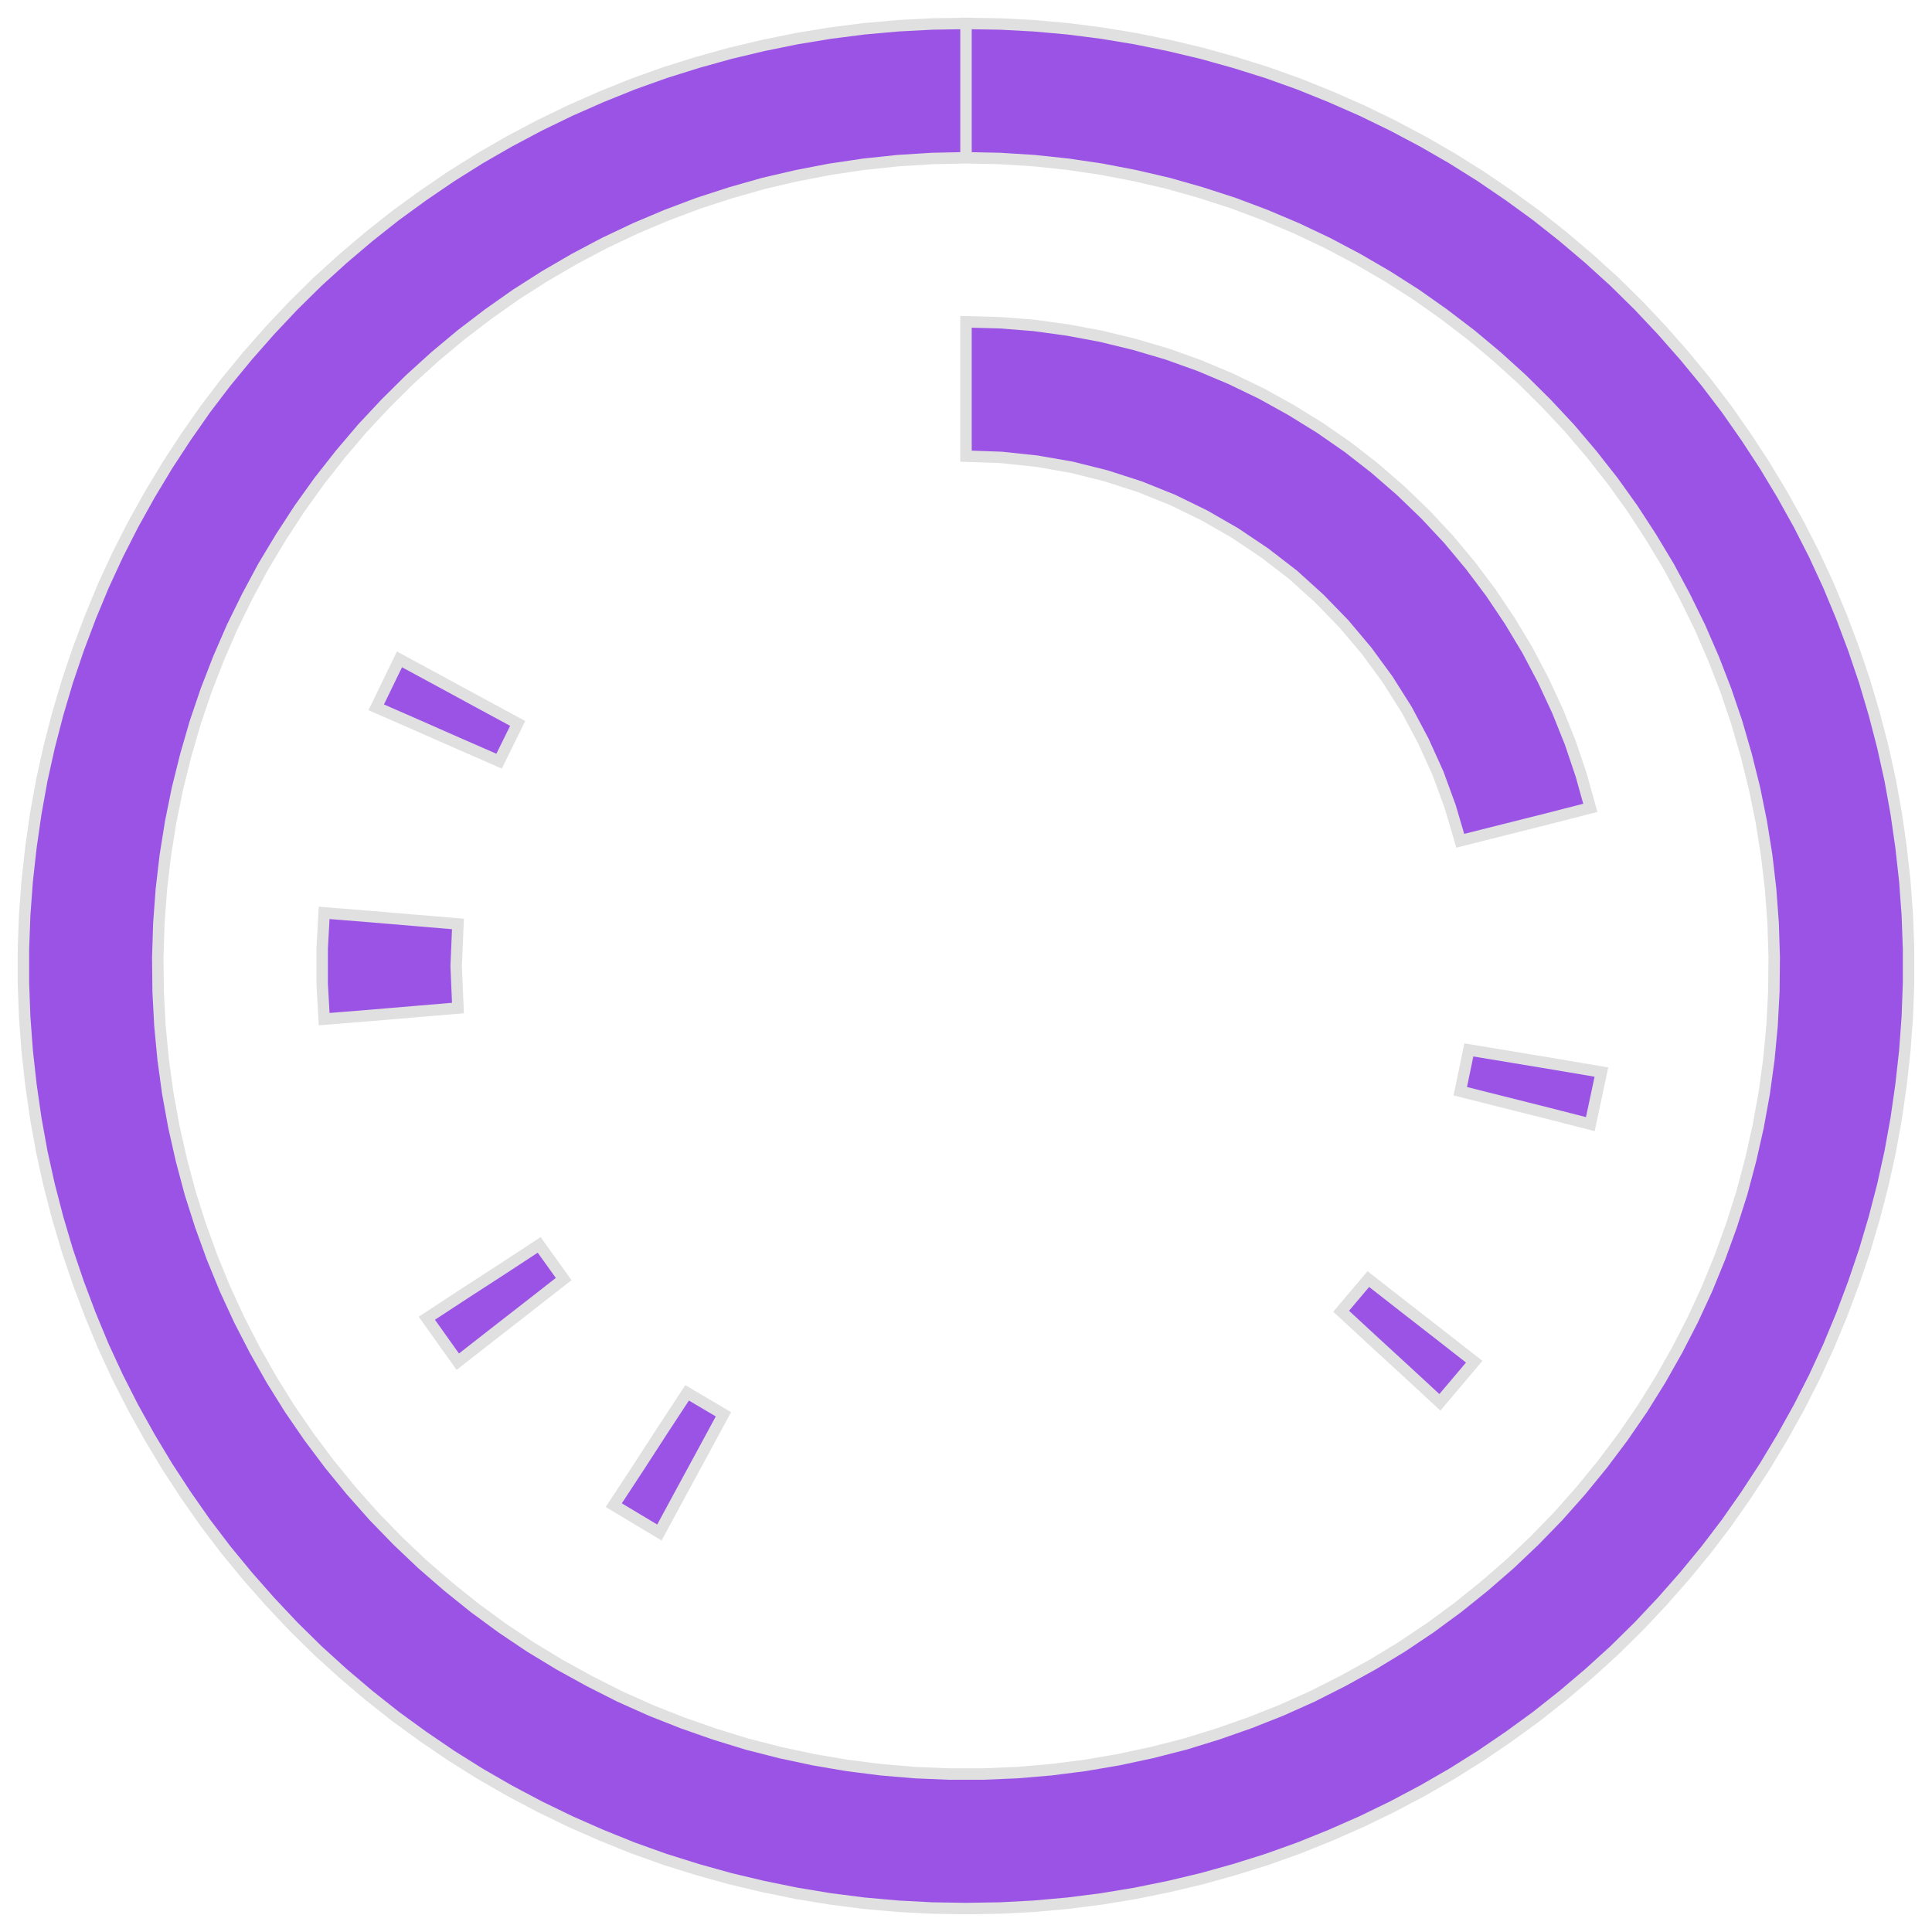
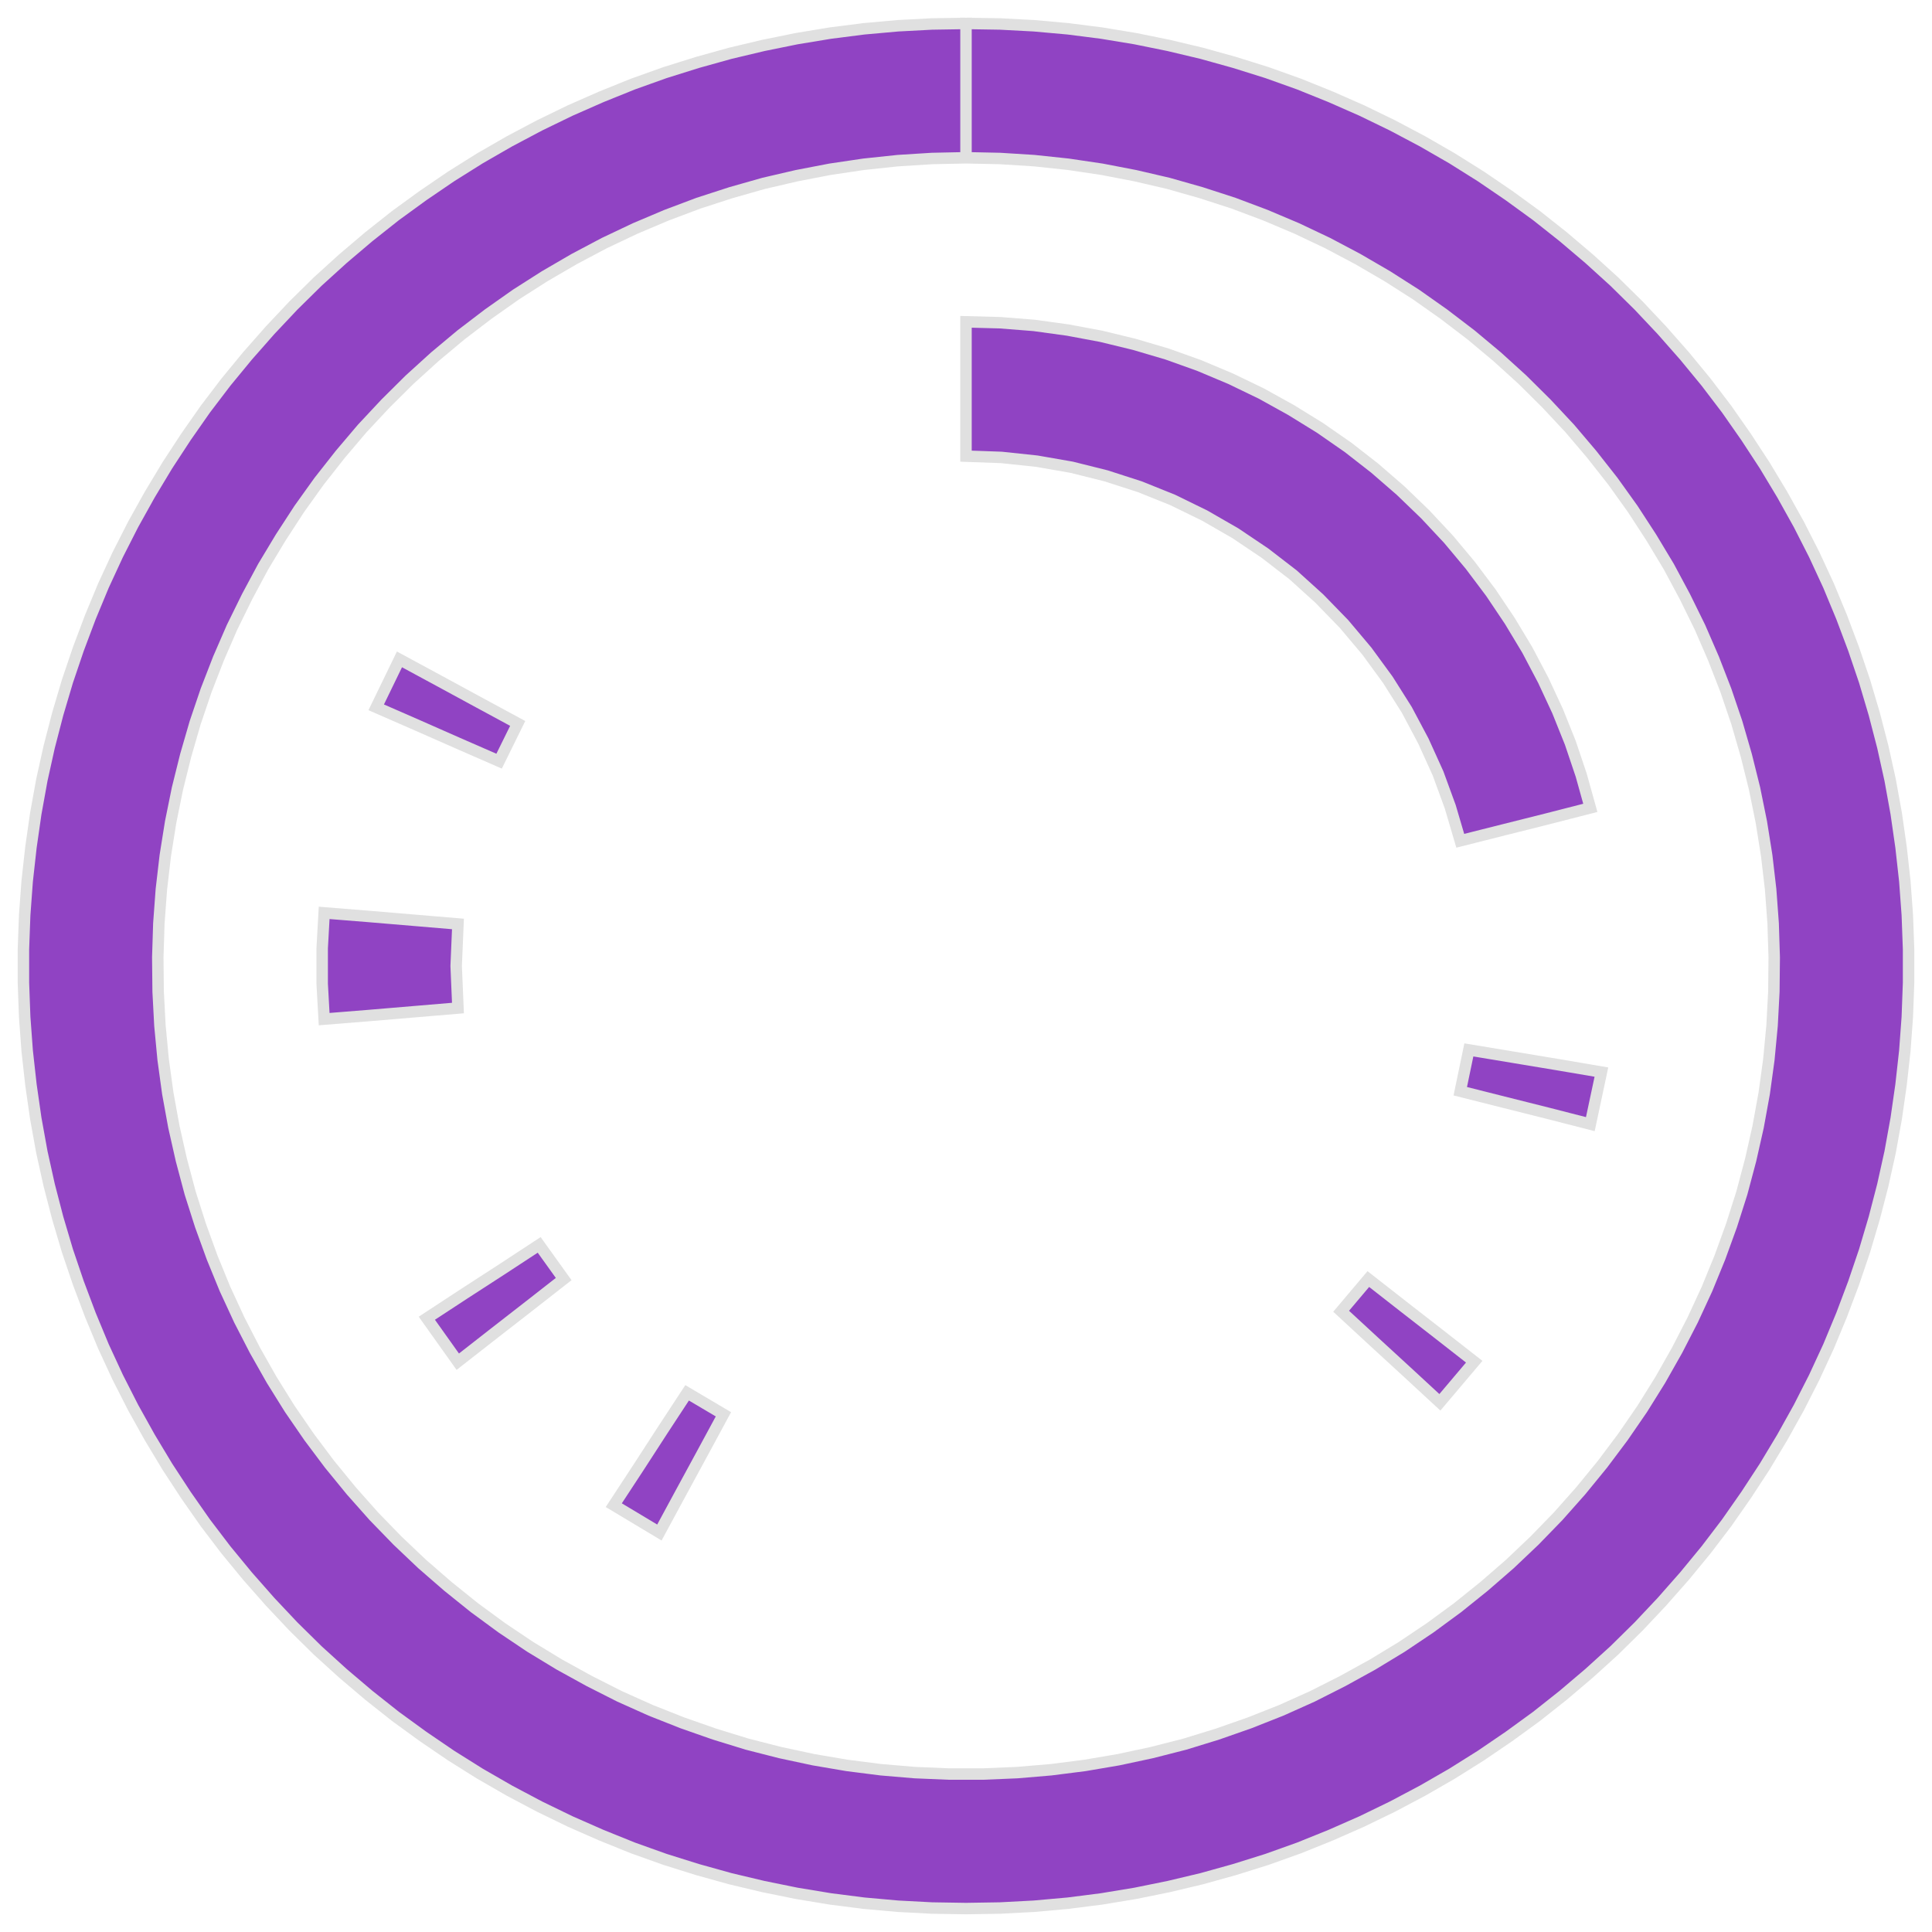
<svg xmlns="http://www.w3.org/2000/svg" class="svglite" width="108.00pt" height="108.00pt" viewBox="0 0 108.00 108.00">
  <defs>
    <style type="text/css">
    .svglite line, .svglite polyline, .svglite polygon, .svglite path, .svglite rect, .svglite circle {
      fill: none;
      stroke: #000000;
      stroke-linecap: round;
      stroke-linejoin: round;
      stroke-miterlimit: 10.00;
    }
    .svglite text {
      white-space: pre;
    }
  </style>
  </defs>
  <rect width="100%" height="100%" style="stroke: none; fill: none;" />
  <defs>
    <clipPath id="cpMC4wMHwxMDguMDB8MC4wMHwxMDguMDA=">
      <rect x="0.00" y="0.00" width="108.00" height="108.00" />
    </clipPath>
  </defs>
  <g clip-path="url(#cpMC4wMHwxMDguMDB8MC4wMHwxMDguMDA=)">
-     <polygon points="54.00,8.82 54.00,6.31 54.00,3.81 54.00,1.31 52.10,1.34 50.20,1.44 48.30,1.61 46.42,1.85 44.54,2.16 42.67,2.54 40.82,2.98 38.99,3.49 37.17,4.06 35.38,4.70 33.62,5.41 31.87,6.18 30.16,7.01 28.48,7.90 26.83,8.85 25.22,9.86 23.65,10.93 22.11,12.05 20.62,13.23 19.17,14.46 17.76,15.74 16.40,17.08 15.10,18.46 13.84,19.89 12.63,21.36 11.48,22.87 10.39,24.43 9.35,26.02 8.37,27.65 7.44,29.32 6.58,31.01 5.78,32.74 5.05,34.50 4.38,36.28 3.77,38.08 3.23,39.90 2.75,41.75 2.34,43.60 2.00,45.48 1.73,47.36 1.52,49.25 1.38,51.15 1.31,53.05 1.31,54.95 1.38,56.85 1.52,58.75 1.73,60.64 2.00,62.52 2.34,64.40 2.75,66.25 3.23,68.10 3.77,69.92 4.38,71.72 5.05,73.50 5.78,75.26 6.58,76.99 7.44,78.68 8.37,80.35 9.35,81.98 10.39,83.57 11.48,85.13 12.63,86.64 13.84,88.11 15.10,89.54 16.40,90.92 17.76,92.26 19.17,93.54 20.62,94.77 22.11,95.95 23.65,97.07 25.22,98.14 26.83,99.15 28.48,100.10 30.16,100.99 31.87,101.82 33.62,102.59 35.38,103.30 37.17,103.94 38.99,104.51 40.82,105.02 42.67,105.46 44.54,105.84 46.42,106.15 48.30,106.39 50.20,106.56 52.10,106.66 54.00,106.69 55.90,106.66 57.80,106.56 59.70,106.39 61.58,106.15 63.46,105.84 65.33,105.46 67.18,105.02 69.01,104.51 70.83,103.94 72.62,103.30 74.38,102.59 76.13,101.82 77.84,100.99 79.52,100.10 81.17,99.15 82.78,98.14 84.35,97.07 85.89,95.95 87.38,94.77 88.83,93.54 90.24,92.26 91.60,90.92 92.90,89.54 94.16,88.11 95.37,86.64 96.52,85.13 97.61,83.57 98.65,81.98 99.63,80.35 100.56,78.68 101.42,76.99 102.22,75.26 102.95,73.50 103.62,71.72 104.23,69.92 104.77,68.10 105.25,66.25 105.66,64.40 106.00,62.52 106.27,60.64 106.48,58.75 106.62,56.85 106.69,54.95 106.69,53.05 106.62,51.15 106.48,49.25 106.27,47.36 106.00,45.48 105.66,43.60 105.25,41.75 104.77,39.90 104.23,38.08 103.62,36.28 102.95,34.50 102.22,32.74 101.42,31.01 100.56,29.32 99.63,27.65 98.65,26.02 97.61,24.43 96.52,22.87 95.37,21.36 94.16,19.89 92.90,18.46 91.60,17.08 90.24,15.74 88.83,14.46 87.38,13.23 85.89,12.05 84.35,10.93 82.78,9.86 81.17,8.85 79.52,7.90 77.84,7.01 76.13,6.18 74.38,5.41 72.62,4.70 70.83,4.06 69.01,3.49 67.18,2.98 65.33,2.54 63.46,2.16 61.58,1.85 59.70,1.61 57.80,1.44 55.90,1.34 54.00,1.31 54.00,3.81 54.00,6.31 54.00,8.82 55.90,8.86 57.81,8.98 59.70,9.18 61.59,9.46 63.46,9.82 65.31,10.25 67.14,10.77 68.96,11.36 70.74,12.03 72.49,12.77 74.22,13.59 75.90,14.48 77.55,15.44 79.15,16.46 80.71,17.56 82.23,18.72 83.69,19.94 85.10,21.22 86.45,22.56 87.75,23.95 88.98,25.40 90.16,26.90 91.27,28.45 92.31,30.05 93.29,31.68 94.19,33.36 95.03,35.07 95.79,36.82 96.48,38.60 97.09,40.40 97.62,42.23 98.08,44.08 98.46,45.95 98.76,47.83 98.98,49.72 99.12,51.62 99.18,53.52 99.16,55.43 99.06,57.33 98.88,59.23 98.62,61.12 98.28,62.99 97.86,64.85 97.37,66.69 96.79,68.51 96.14,70.30 95.42,72.06 94.62,73.79 93.75,75.48 92.81,77.14 91.80,78.76 90.72,80.33 89.58,81.85 88.37,83.33 87.11,84.75 85.78,86.12 84.40,87.43 82.96,88.68 81.48,89.87 79.94,91.00 78.36,92.06 76.73,93.05 75.06,93.97 73.36,94.83 71.62,95.61 69.85,96.31 68.05,96.94 66.23,97.50 64.39,97.97 62.52,98.37 60.64,98.69 58.75,98.93 56.86,99.09 54.95,99.17 53.05,99.17 51.14,99.09 49.25,98.93 47.36,98.69 45.48,98.37 43.61,97.97 41.77,97.50 39.95,96.94 38.15,96.31 36.38,95.61 34.64,94.83 32.94,93.97 31.27,93.05 29.64,92.06 28.06,91.00 26.52,89.87 25.04,88.68 23.60,87.43 22.22,86.12 20.89,84.75 19.63,83.33 18.42,81.85 17.28,80.33 16.20,78.76 15.19,77.14 14.25,75.48 13.38,73.79 12.58,72.06 11.86,70.30 11.21,68.51 10.63,66.69 10.14,64.85 9.72,62.99 9.38,61.12 9.12,59.23 8.94,57.33 8.84,55.43 8.82,53.52 8.88,51.62 9.02,49.72 9.24,47.83 9.54,45.95 9.92,44.08 10.38,42.23 10.91,40.40 11.52,38.60 12.21,36.82 12.97,35.07 13.81,33.36 14.71,31.68 15.69,30.05 16.73,28.45 17.84,26.90 19.02,25.40 20.25,23.95 21.55,22.56 22.90,21.22 24.31,19.94 25.77,18.72 27.29,17.56 28.85,16.46 30.45,15.44 32.10,14.48 33.78,13.59 35.51,12.77 37.26,12.03 39.04,11.36 40.86,10.77 42.69,10.25 44.54,9.82 46.41,9.46 48.30,9.18 50.19,8.98 52.10,8.86 54.00,8.82 " style="stroke-width: 0.64; stroke: #E0E0E0; stroke-linecap: butt; stroke-linejoin: miter; fill: #9B53E6;" />
-     <polygon points="81.63,47.00 84.05,46.39 86.48,45.78 88.90,45.16 88.39,43.33 87.78,41.52 87.07,39.75 86.27,38.03 85.38,36.34 84.40,34.71 83.34,33.13 82.19,31.60 80.97,30.14 79.67,28.75 78.30,27.43 76.86,26.18 75.36,25.01 73.79,23.92 72.17,22.92 70.51,22.00 68.79,21.17 67.03,20.43 65.24,19.79 63.41,19.25 61.56,18.80 59.69,18.45 57.80,18.19 55.90,18.04 54.00,17.99 54.00,20.50 54.00,23.00 54.00,25.50 55.98,25.57 57.96,25.78 59.91,26.12 61.83,26.60 63.72,27.21 65.56,27.95 67.34,28.82 69.06,29.81 70.71,30.92 72.28,32.13 73.75,33.46 75.13,34.88 76.41,36.40 77.58,38.00 78.64,39.68 79.57,41.43 80.39,43.24 81.07,45.10 81.63,47.00 " style="stroke-width: 0.64; stroke: #E0E0E0; stroke-linecap: butt; stroke-linejoin: miter; fill: #9B53E6;" />
-     <polygon points="81.63,61.00 84.05,61.61 86.48,62.22 88.90,62.84 89.52,59.93 87.05,59.51 84.58,59.10 82.11,58.69 81.63,61.00 " style="stroke-width: 0.64; stroke: #E0E0E0; stroke-linecap: butt; stroke-linejoin: miter; fill: #9B53E6;" />
-     <polygon points="74.97,73.30 76.81,75.00 78.65,76.69 80.49,78.39 82.41,76.12 80.44,74.58 78.46,73.04 76.49,71.50 74.97,73.30 " style="stroke-width: 0.64; stroke: #E0E0E0; stroke-linecap: butt; stroke-linejoin: miter; fill: #9B53E6;" />
-     <polygon points="38.41,77.86 37.04,79.95 35.68,82.05 34.31,84.14 36.86,85.67 38.05,83.47 39.25,81.26 40.44,79.06 38.41,77.86 " style="stroke-width: 0.64; stroke: #E0E0E0; stroke-linecap: butt; stroke-linejoin: miter; fill: #9B53E6;" />
-     <polygon points="30.14,69.59 28.05,70.96 25.95,72.32 23.86,73.69 25.59,76.12 27.56,74.58 29.54,73.04 31.51,71.50 30.14,69.59 " style="stroke-width: 0.64; stroke: #E0E0E0; stroke-linecap: butt; stroke-linejoin: miter; fill: #9B53E6;" />
-     <polygon points="25.60,51.65 23.11,51.44 20.61,51.23 18.12,51.03 18.01,53.01 18.01,54.99 18.12,56.97 20.61,56.77 23.11,56.56 25.60,56.35 25.50,54.00 25.60,51.65 " style="stroke-width: 0.64; stroke: #E0E0E0; stroke-linecap: butt; stroke-linejoin: miter; fill: #9B53E6;" />
-     <polygon points="28.94,40.44 26.74,39.25 24.53,38.05 22.33,36.86 21.03,39.54 23.32,40.54 25.61,41.55 27.90,42.55 28.94,40.44 " style="stroke-width: 0.64; stroke: #E0E0E0; stroke-linecap: butt; stroke-linejoin: miter; fill: #9B53E6;" />
+     <polygon points="54.00,8.82 54.00,6.31 54.00,3.81 54.00,1.31 52.10,1.34 50.20,1.44 48.30,1.61 46.42,1.85 44.54,2.16 42.67,2.54 40.82,2.98 38.99,3.49 37.17,4.06 35.38,4.70 33.62,5.41 31.87,6.18 30.16,7.01 28.48,7.90 26.83,8.85 25.22,9.86 23.65,10.93 22.11,12.05 20.62,13.23 19.17,14.46 17.76,15.74 16.40,17.08 15.10,18.46 13.84,19.89 12.63,21.36 11.48,22.87 10.39,24.43 9.35,26.02 8.37,27.65 7.44,29.32 6.58,31.01 5.78,32.74 5.05,34.50 4.38,36.28 3.77,38.08 3.23,39.90 2.75,41.75 2.34,43.60 2.00,45.48 1.73,47.36 1.52,49.25 1.38,51.15 1.31,53.05 1.31,54.95 1.38,56.85 1.52,58.75 1.73,60.64 2.00,62.52 2.34,64.40 2.75,66.25 3.23,68.10 3.77,69.92 4.38,71.72 5.05,73.50 5.78,75.26 6.58,76.99 7.44,78.68 8.37,80.35 9.35,81.98 10.39,83.57 11.48,85.13 12.63,86.64 13.84,88.11 15.10,89.54 16.40,90.92 17.76,92.26 19.17,93.54 20.62,94.77 22.11,95.95 23.65,97.07 25.22,98.14 26.83,99.15 28.48,100.10 30.16,100.99 31.87,101.82 33.62,102.59 35.38,103.30 37.17,103.94 38.99,104.51 40.82,105.02 42.67,105.46 44.54,105.84 46.42,106.15 48.30,106.39 50.20,106.56 52.10,106.66 54.00,106.69 55.90,106.66 57.80,106.56 59.70,106.39 61.58,106.15 63.46,105.84 65.33,105.46 67.18,105.02 69.01,104.51 70.83,103.94 72.62,103.30 74.38,102.59 76.13,101.82 77.84,100.99 79.52,100.10 81.17,99.15 82.78,98.14 84.35,97.07 85.89,95.95 87.38,94.77 88.83,93.54 90.24,92.26 91.60,90.92 92.90,89.54 94.16,88.11 95.37,86.64 96.52,85.13 97.61,83.57 98.65,81.98 99.63,80.35 100.56,78.68 101.42,76.99 102.22,75.26 102.95,73.50 103.62,71.72 104.23,69.92 104.77,68.10 105.25,66.25 105.66,64.40 106.00,62.52 106.27,60.64 106.48,58.75 106.62,56.85 106.69,54.95 106.69,53.05 106.62,51.15 106.48,49.25 106.27,47.36 106.00,45.48 105.66,43.60 105.25,41.75 104.77,39.90 104.23,38.08 103.62,36.28 102.95,34.50 102.22,32.74 101.42,31.01 100.56,29.32 99.63,27.65 98.65,26.02 97.61,24.43 96.52,22.87 95.37,21.36 94.16,19.89 92.90,18.46 91.60,17.08 90.24,15.74 88.83,14.46 87.38,13.23 85.89,12.05 84.35,10.93 82.78,9.86 81.17,8.85 79.52,7.90 77.84,7.01 76.13,6.18 74.38,5.41 72.62,4.70 70.83,4.06 69.01,3.49 67.18,2.98 65.33,2.54 63.46,2.16 61.58,1.85 59.70,1.61 57.80,1.44 55.90,1.34 54.00,1.31 54.00,3.81 54.00,6.31 54.00,8.82 55.90,8.86 57.81,8.98 59.70,9.18 61.59,9.46 63.46,9.82 65.31,10.25 67.14,10.77 68.96,11.36 70.74,12.03 72.49,12.77 74.22,13.59 75.90,14.48 77.55,15.44 79.15,16.46 80.71,17.56 82.23,18.72 83.69,19.94 85.10,21.22 86.45,22.56 87.75,23.95 88.98,25.40 90.16,26.90 91.27,28.45 92.31,30.05 93.29,31.68 94.19,33.36 95.03,35.07 95.79,36.82 96.48,38.60 97.09,40.40 97.62,42.23 98.08,44.08 98.46,45.95 98.76,47.83 98.98,49.72 99.12,51.62 99.18,53.52 99.16,55.43 99.06,57.33 98.88,59.23 98.62,61.12 98.28,62.99 97.86,64.85 97.37,66.69 96.79,68.51 96.14,70.30 95.42,72.06 94.62,73.79 93.75,75.48 92.81,77.14 91.80,78.76 90.72,80.33 89.58,81.85 88.37,83.33 87.11,84.75 85.78,86.12 84.40,87.43 82.96,88.68 81.48,89.87 79.94,91.00 78.36,92.06 76.73,93.05 75.06,93.97 73.36,94.83 71.62,95.61 69.85,96.31 68.05,96.94 66.23,97.50 64.39,97.97 62.52,98.37 60.64,98.69 58.75,98.93 56.86,99.09 54.95,99.17 53.05,99.17 51.14,99.09 49.25,98.93 47.36,98.69 45.48,98.37 43.61,97.97 41.77,97.50 39.95,96.94 38.15,96.31 36.38,95.61 34.64,94.83 32.94,93.97 31.27,93.05 29.64,92.06 28.06,91.00 26.52,89.87 25.04,88.68 23.60,87.43 22.22,86.12 20.89,84.75 19.63,83.33 18.42,81.85 17.28,80.33 16.20,78.76 15.19,77.14 14.25,75.48 13.38,73.79 12.58,72.06 11.86,70.30 11.21,68.51 10.63,66.69 10.14,64.85 9.72,62.99 9.38,61.12 9.12,59.23 8.94,57.33 8.84,55.43 8.82,53.52 8.88,51.62 9.02,49.72 9.24,47.83 9.54,45.95 9.92,44.08 10.38,42.23 10.91,40.40 11.52,38.60 12.21,36.82 12.97,35.07 13.81,33.36 14.71,31.68 15.69,30.05 16.73,28.45 17.84,26.90 19.02,25.40 20.25,23.95 21.55,22.56 22.90,21.22 24.31,19.94 25.77,18.72 27.29,17.56 28.85,16.46 30.45,15.44 32.10,14.48 33.78,13.59 35.51,12.77 37.26,12.03 39.04,11.36 40.86,10.77 42.69,10.25 44.54,9.82 46.41,9.46 48.30,9.18 50.19,8.98 52.10,8.86 54.00,8.82 " style="stroke-width: 0.64; stroke: #E0E0E0; stroke-linecap: butt; stroke-linejoin: miter; fill: #9043C3;" />
+     <polygon points="81.63,47.00 84.05,46.39 86.48,45.78 88.90,45.16 88.39,43.33 87.78,41.52 87.07,39.75 86.27,38.03 85.38,36.34 84.40,34.71 83.34,33.13 82.19,31.60 80.97,30.14 79.67,28.75 78.30,27.43 76.86,26.18 75.36,25.01 73.79,23.92 72.17,22.92 70.51,22.00 68.79,21.17 67.03,20.43 65.24,19.79 63.41,19.25 61.56,18.80 59.69,18.45 57.80,18.19 55.90,18.04 54.00,17.99 54.00,20.50 54.00,23.00 54.00,25.50 55.98,25.57 57.96,25.78 59.91,26.12 61.83,26.60 63.72,27.21 65.56,27.95 67.34,28.82 69.06,29.81 70.71,30.92 72.28,32.13 73.75,33.46 75.13,34.88 76.41,36.40 77.58,38.00 78.64,39.68 79.57,41.43 80.39,43.24 81.07,45.10 81.63,47.00 " style="stroke-width: 0.64; stroke: #E0E0E0; stroke-linecap: butt; stroke-linejoin: miter; fill: #9043C3;" />
+     <polygon points="81.63,61.00 84.05,61.61 86.48,62.22 88.90,62.84 89.52,59.93 87.05,59.51 84.58,59.10 82.11,58.69 81.63,61.00 " style="stroke-width: 0.64; stroke: #E0E0E0; stroke-linecap: butt; stroke-linejoin: miter; fill: #9043C3;" />
+     <polygon points="74.97,73.30 76.81,75.00 78.65,76.69 80.49,78.39 82.41,76.12 80.44,74.58 78.46,73.04 76.49,71.50 74.97,73.30 " style="stroke-width: 0.64; stroke: #E0E0E0; stroke-linecap: butt; stroke-linejoin: miter; fill: #9043C3;" />
+     <polygon points="38.41,77.86 37.04,79.95 35.68,82.05 34.31,84.14 36.86,85.67 38.05,83.47 39.25,81.26 40.44,79.06 38.41,77.86 " style="stroke-width: 0.64; stroke: #E0E0E0; stroke-linecap: butt; stroke-linejoin: miter; fill: #9043C3;" />
+     <polygon points="30.14,69.59 28.05,70.96 25.95,72.32 23.86,73.69 25.59,76.12 27.56,74.58 29.54,73.04 31.51,71.50 30.14,69.59 " style="stroke-width: 0.64; stroke: #E0E0E0; stroke-linecap: butt; stroke-linejoin: miter; fill: #9043C3;" />
+     <polygon points="25.60,51.65 23.11,51.44 20.61,51.23 18.12,51.03 18.01,53.01 18.01,54.99 18.12,56.97 20.61,56.77 23.11,56.56 25.60,56.35 25.50,54.00 25.60,51.65 " style="stroke-width: 0.64; stroke: #E0E0E0; stroke-linecap: butt; stroke-linejoin: miter; fill: #9043C3;" />
+     <polygon points="28.94,40.44 26.74,39.25 24.53,38.05 22.33,36.86 21.03,39.54 23.32,40.54 25.61,41.55 27.90,42.55 28.94,40.44 " style="stroke-width: 0.64; stroke: #E0E0E0; stroke-linecap: butt; stroke-linejoin: miter; fill: #9043C3;" />
  </g>
</svg>
